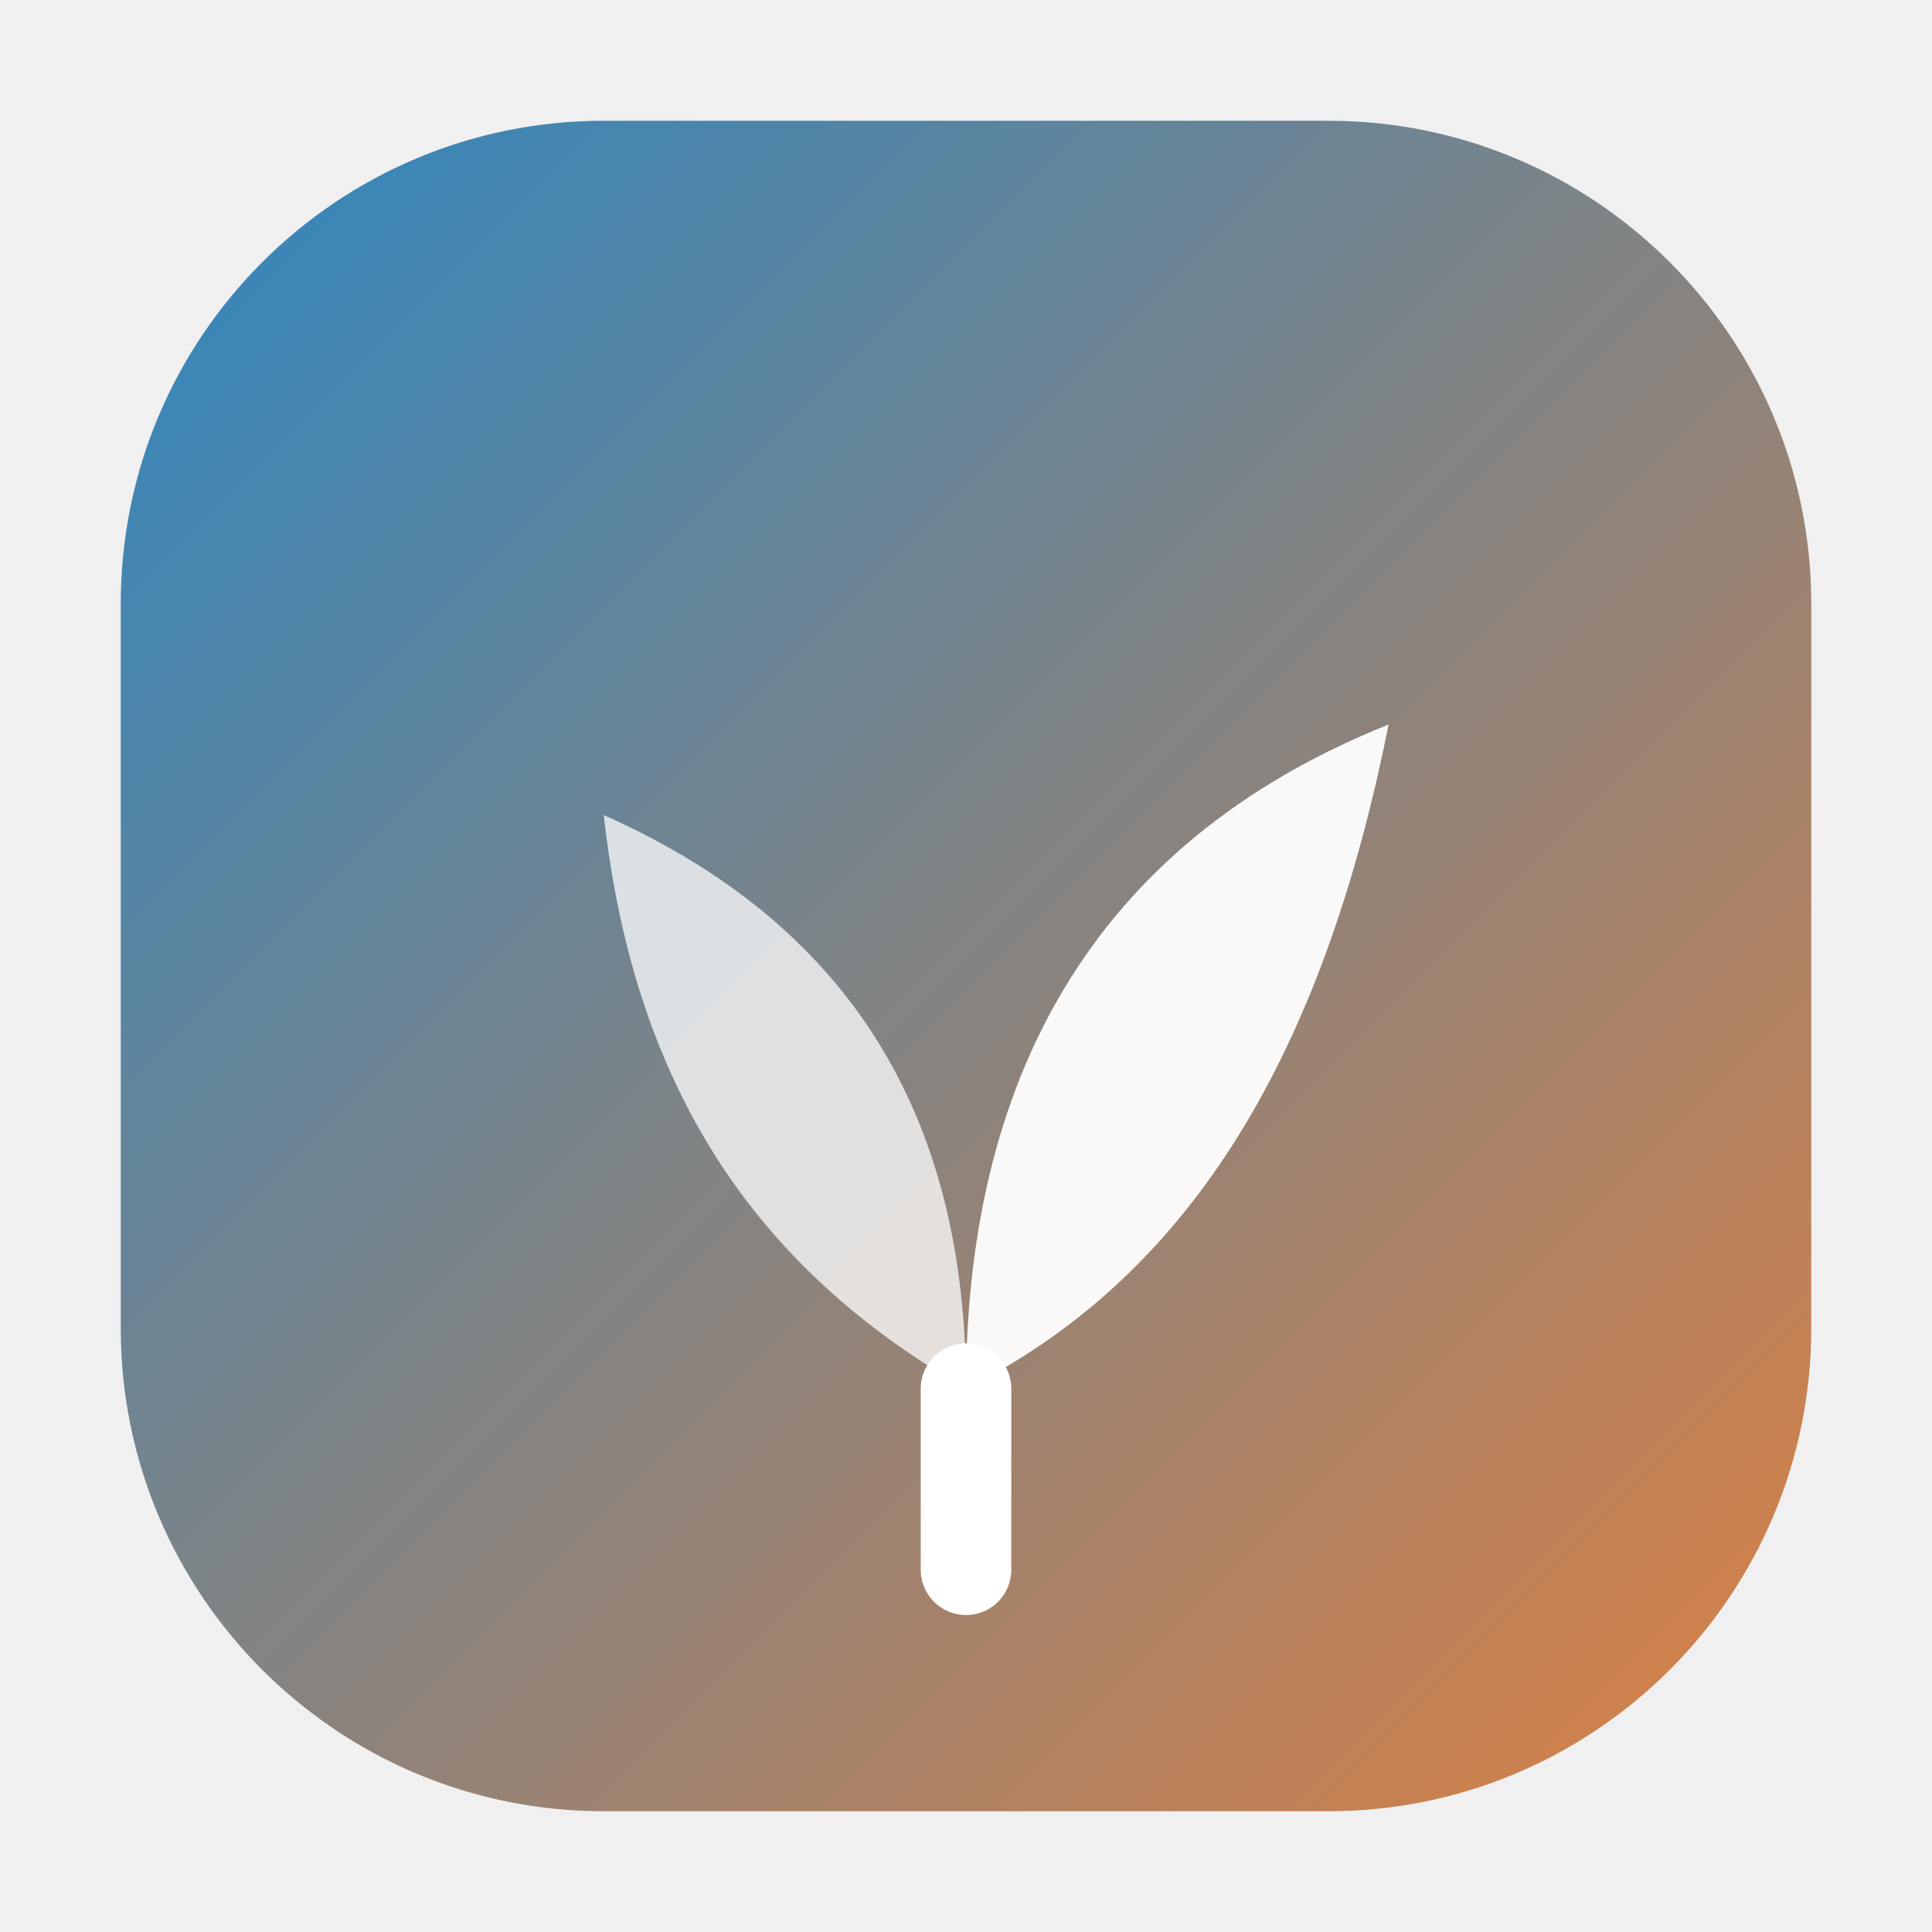
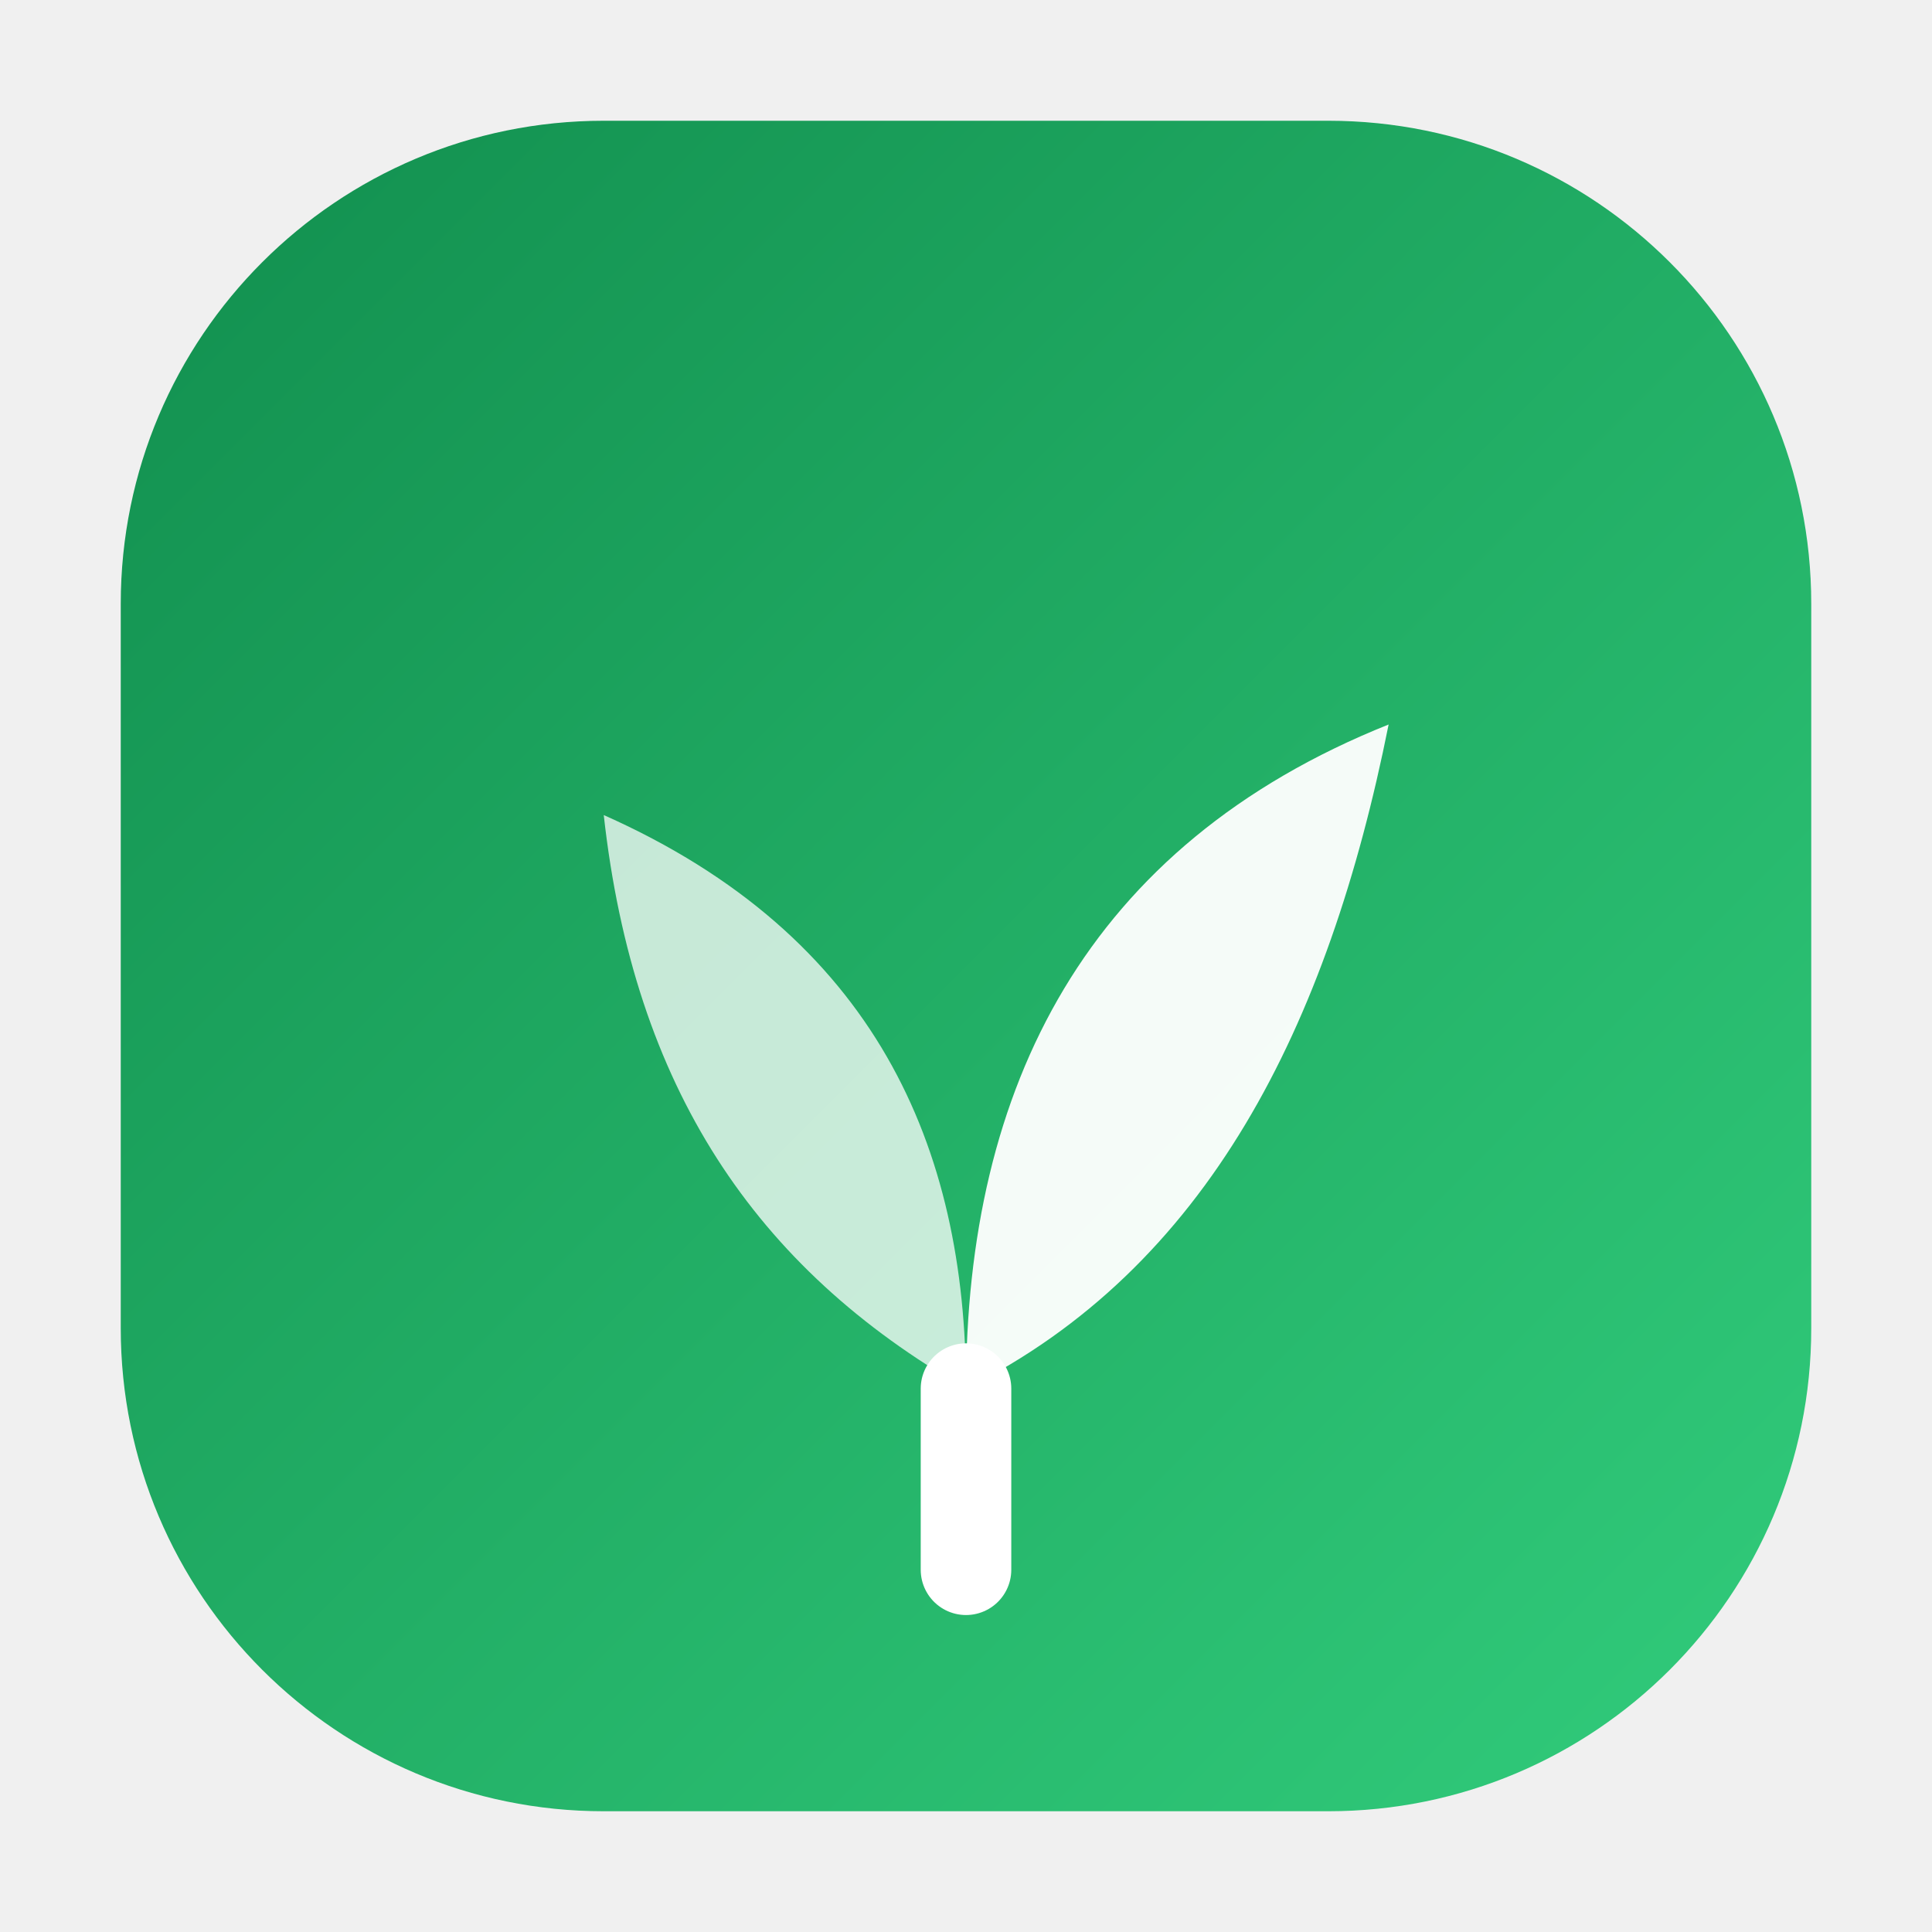
<svg xmlns="http://www.w3.org/2000/svg" viewBox="0 0 64 64" fill="none">
  <defs>
    <linearGradient id="g" x1="0" y1="0" x2="64" y2="64" gradientUnits="userSpaceOnUse">
-       <stop offset="0" stop-color="#2087cb" />
-       <stop offset="1" stop-color="#e98039" />
+       <stop offset="0" stop-color="#0f8a4b" />
+       <stop offset="1" stop-color="#34d17f" />
    </linearGradient>
  </defs>
  <rect x="4" y="4" width="56" height="56" rx="16" fill="url(#g)" />
  <path d="M32 46c0-10 4-18 14-22-2 10-6 18-14 22Z" fill="#fff" opacity="0.95" />
  <path d="M32 46c0-8-3-15-12-19 1 9 5 15 12 19Z" fill="#fff" opacity="0.75" />
  <path d="M32 46v6" stroke="#fff" stroke-width="3" stroke-linecap="round" />
</svg>
